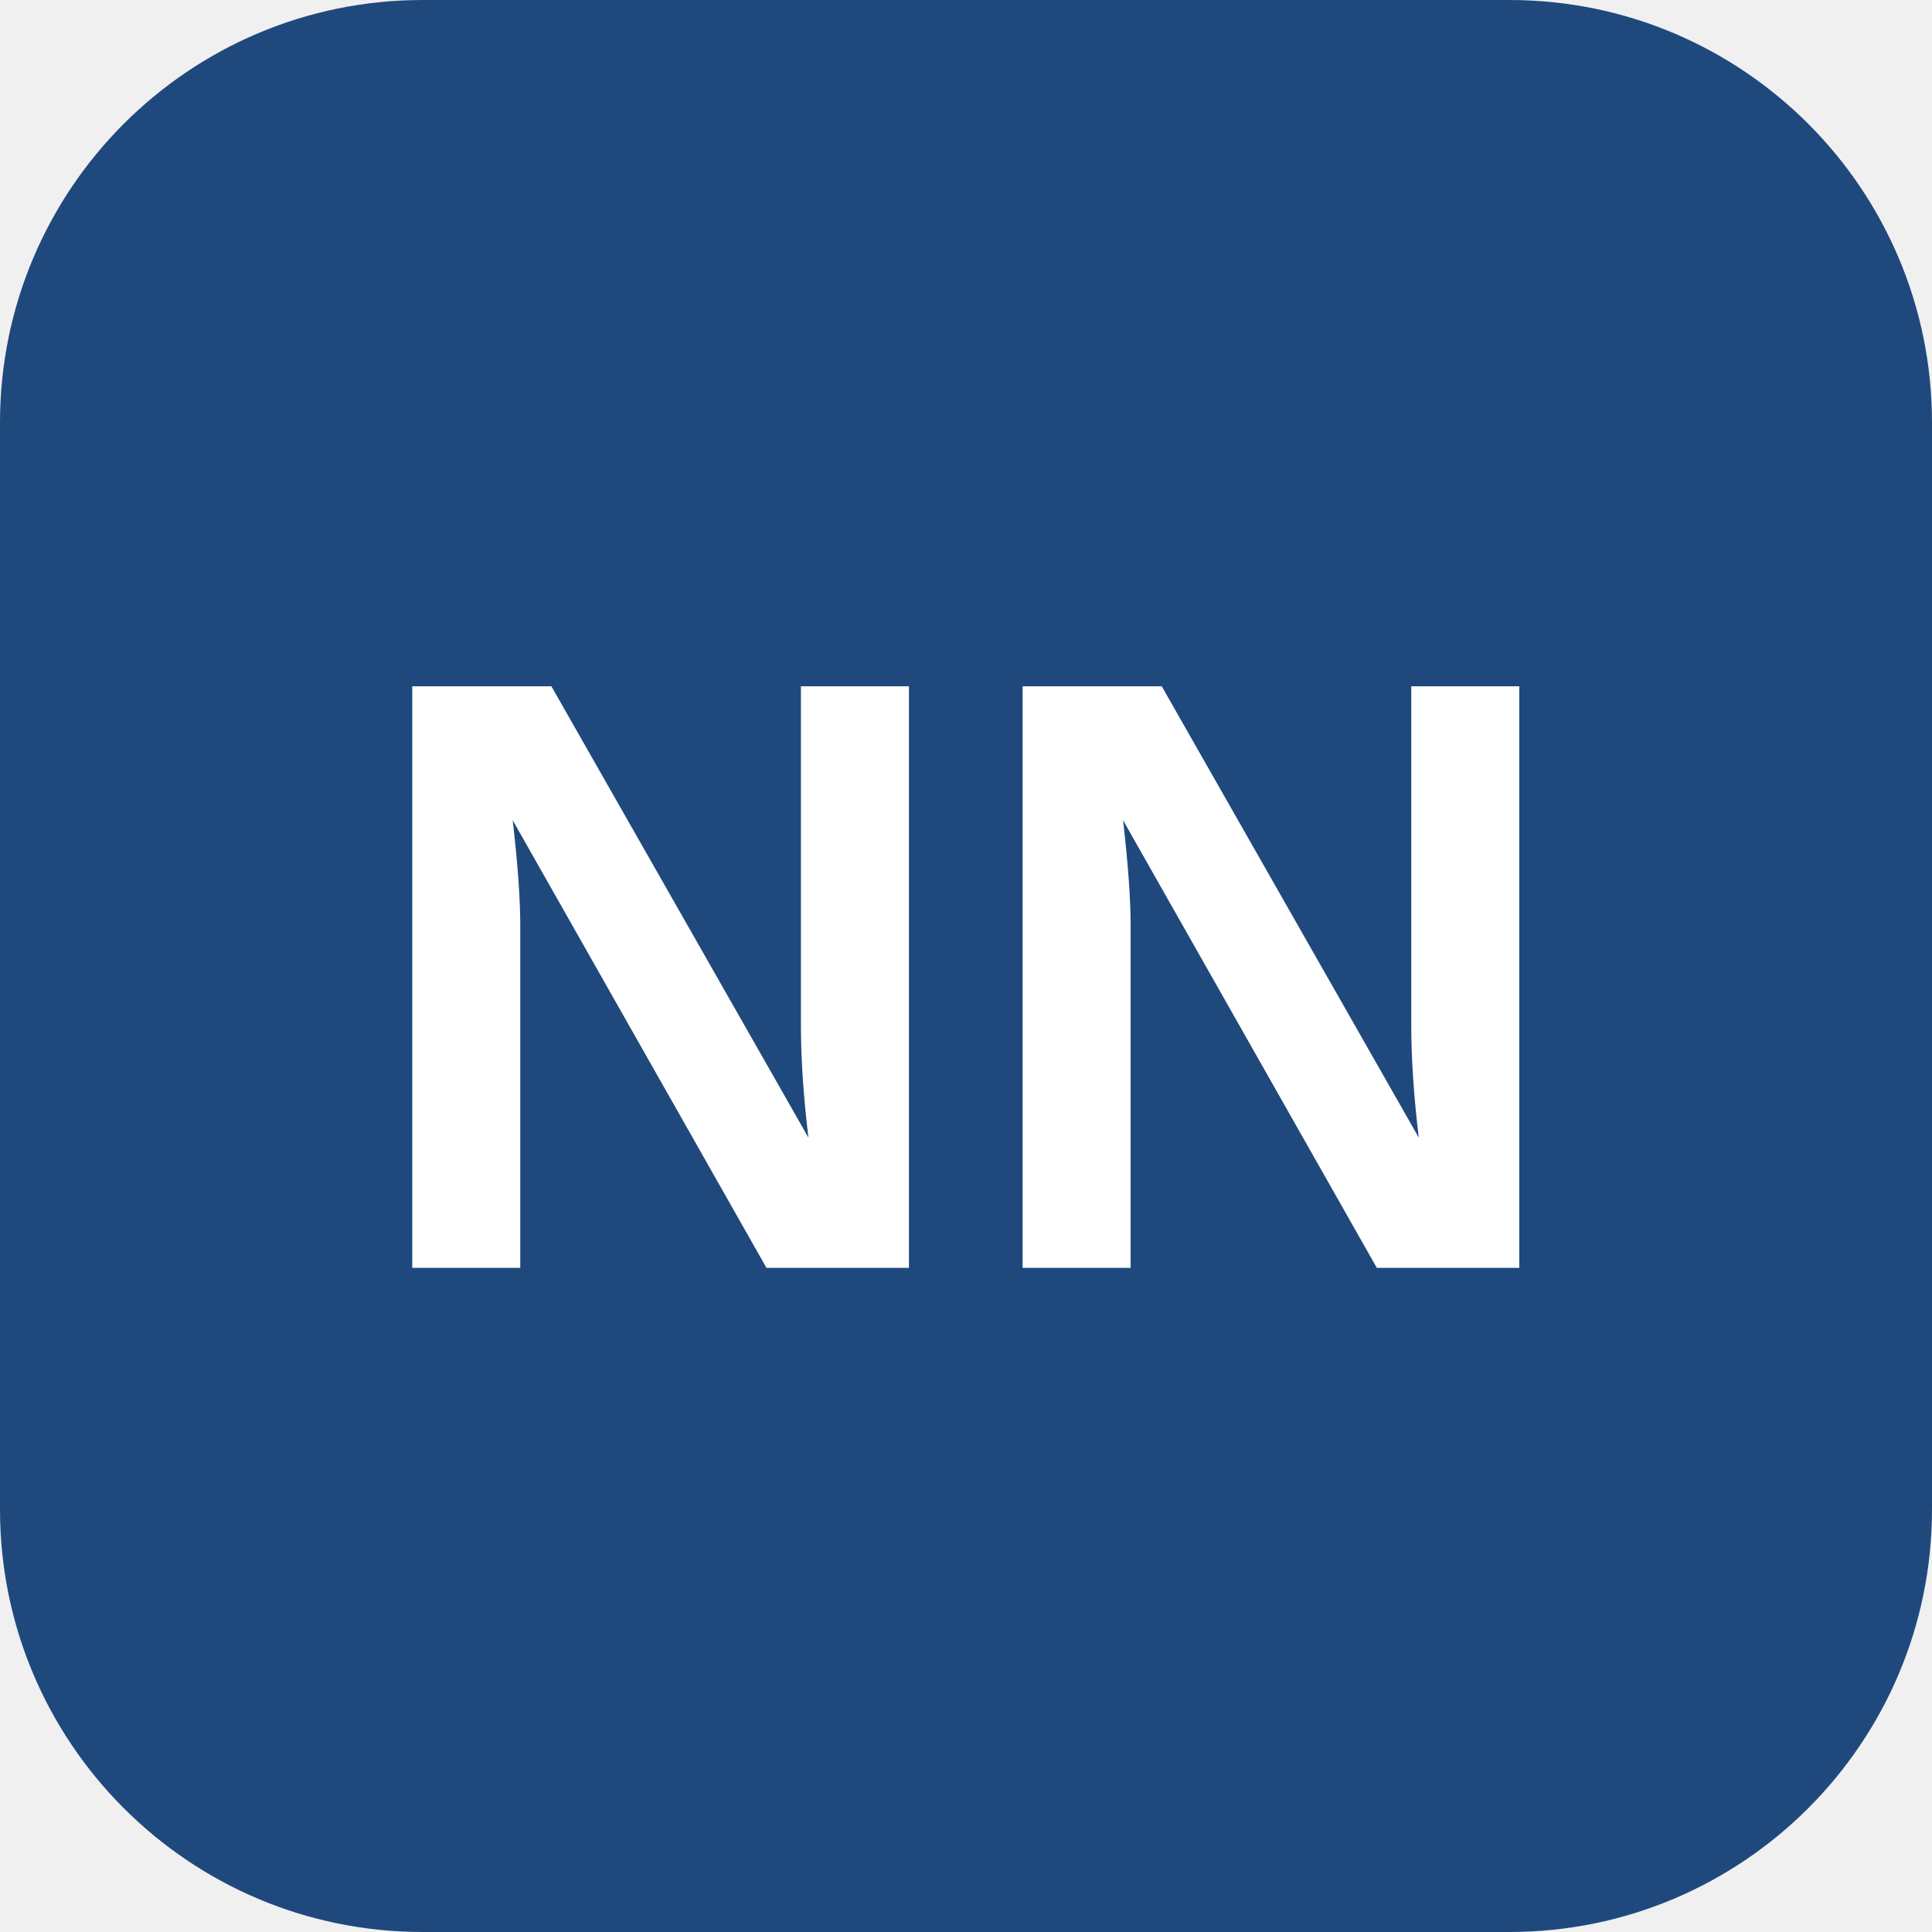
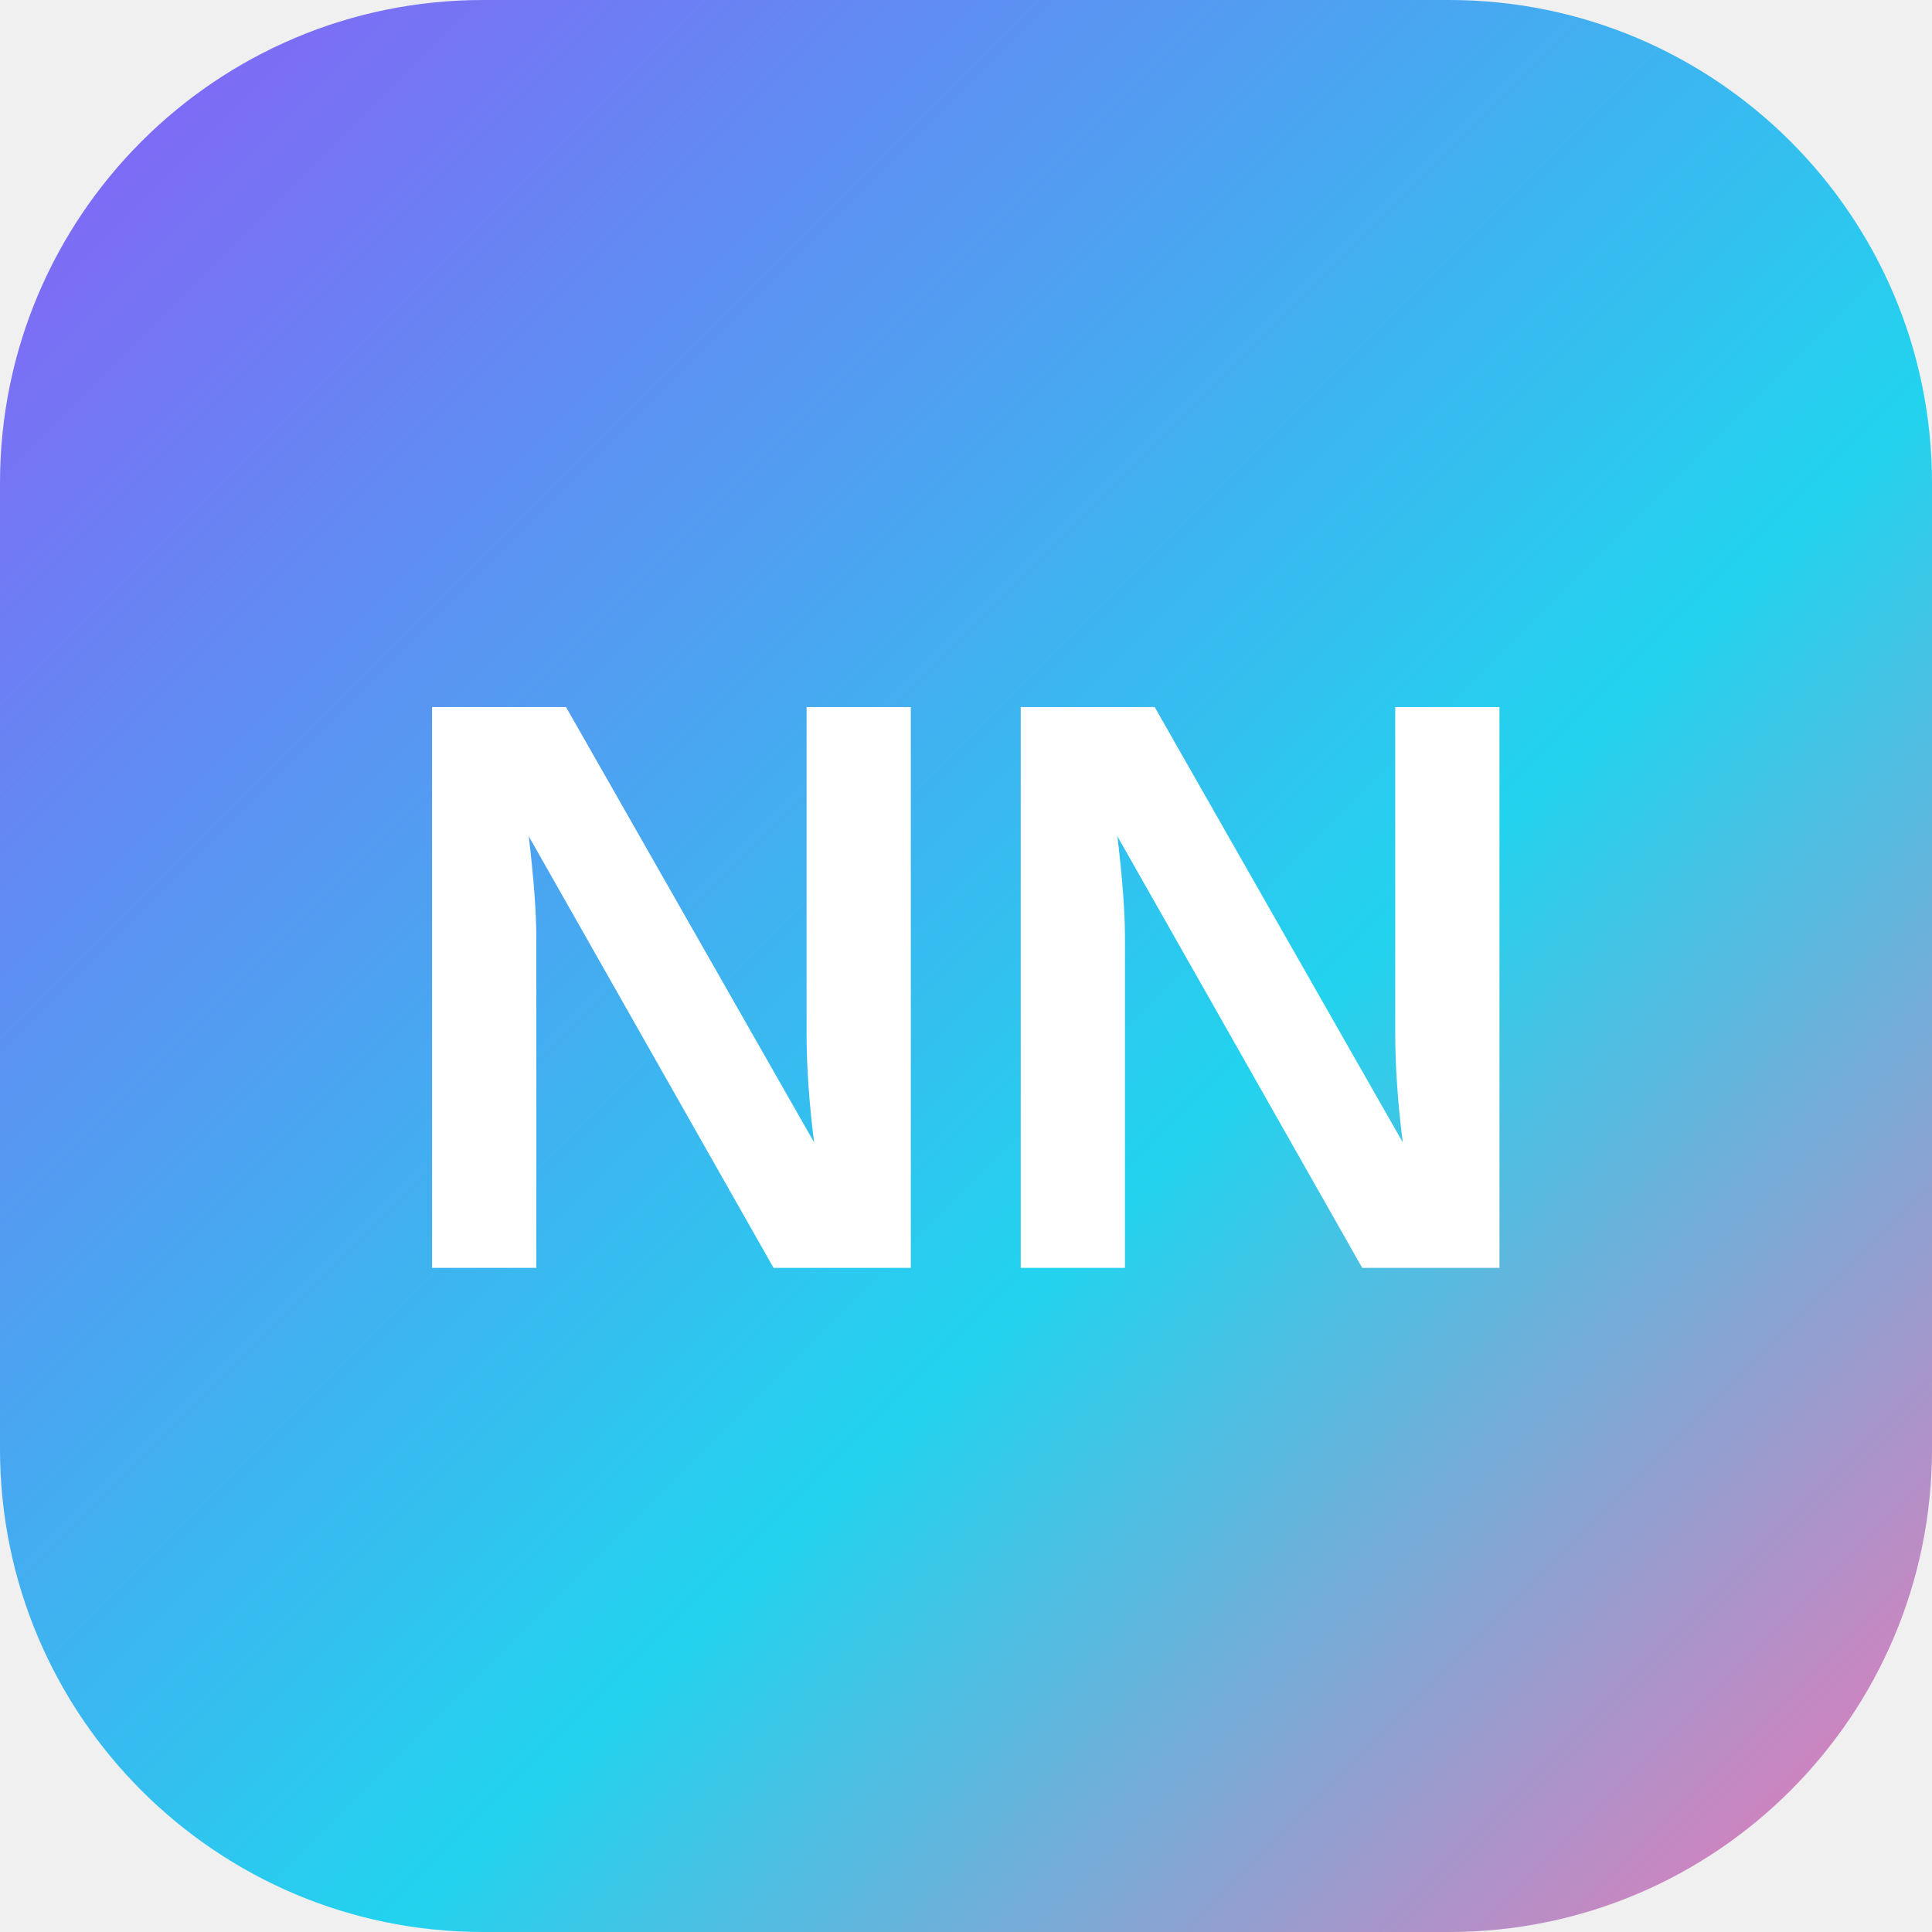
<svg xmlns="http://www.w3.org/2000/svg" viewBox="0 0 64 64">
-   <rect width="64" height="64" rx="14" fill="#1f497d" />
-   <text x="32" y="42" font-family="system-ui,Arial,sans-serif" font-size="28" font-weight="700" fill="#fff" text-anchor="middle">NN</text>
+   <defs>
+     <linearGradient id="g" x1="0" y1="0" x2="1" y2="1">
+       <stop offset="0" stop-color="#8b5cf6" />
+       <stop offset=".6" stop-color="#22d3ee" />
+       <stop offset="1" stop-color="#f472b6" />
+     </linearGradient>
+   </defs>
+   <rect width="64" height="64" rx="16" fill="url(#g)" />
+   <text x="32" y="42" font-family="system-ui,Arial,sans-serif" font-size="27" font-weight="700" fill="#fff" text-anchor="middle">NN</text>
</svg>
